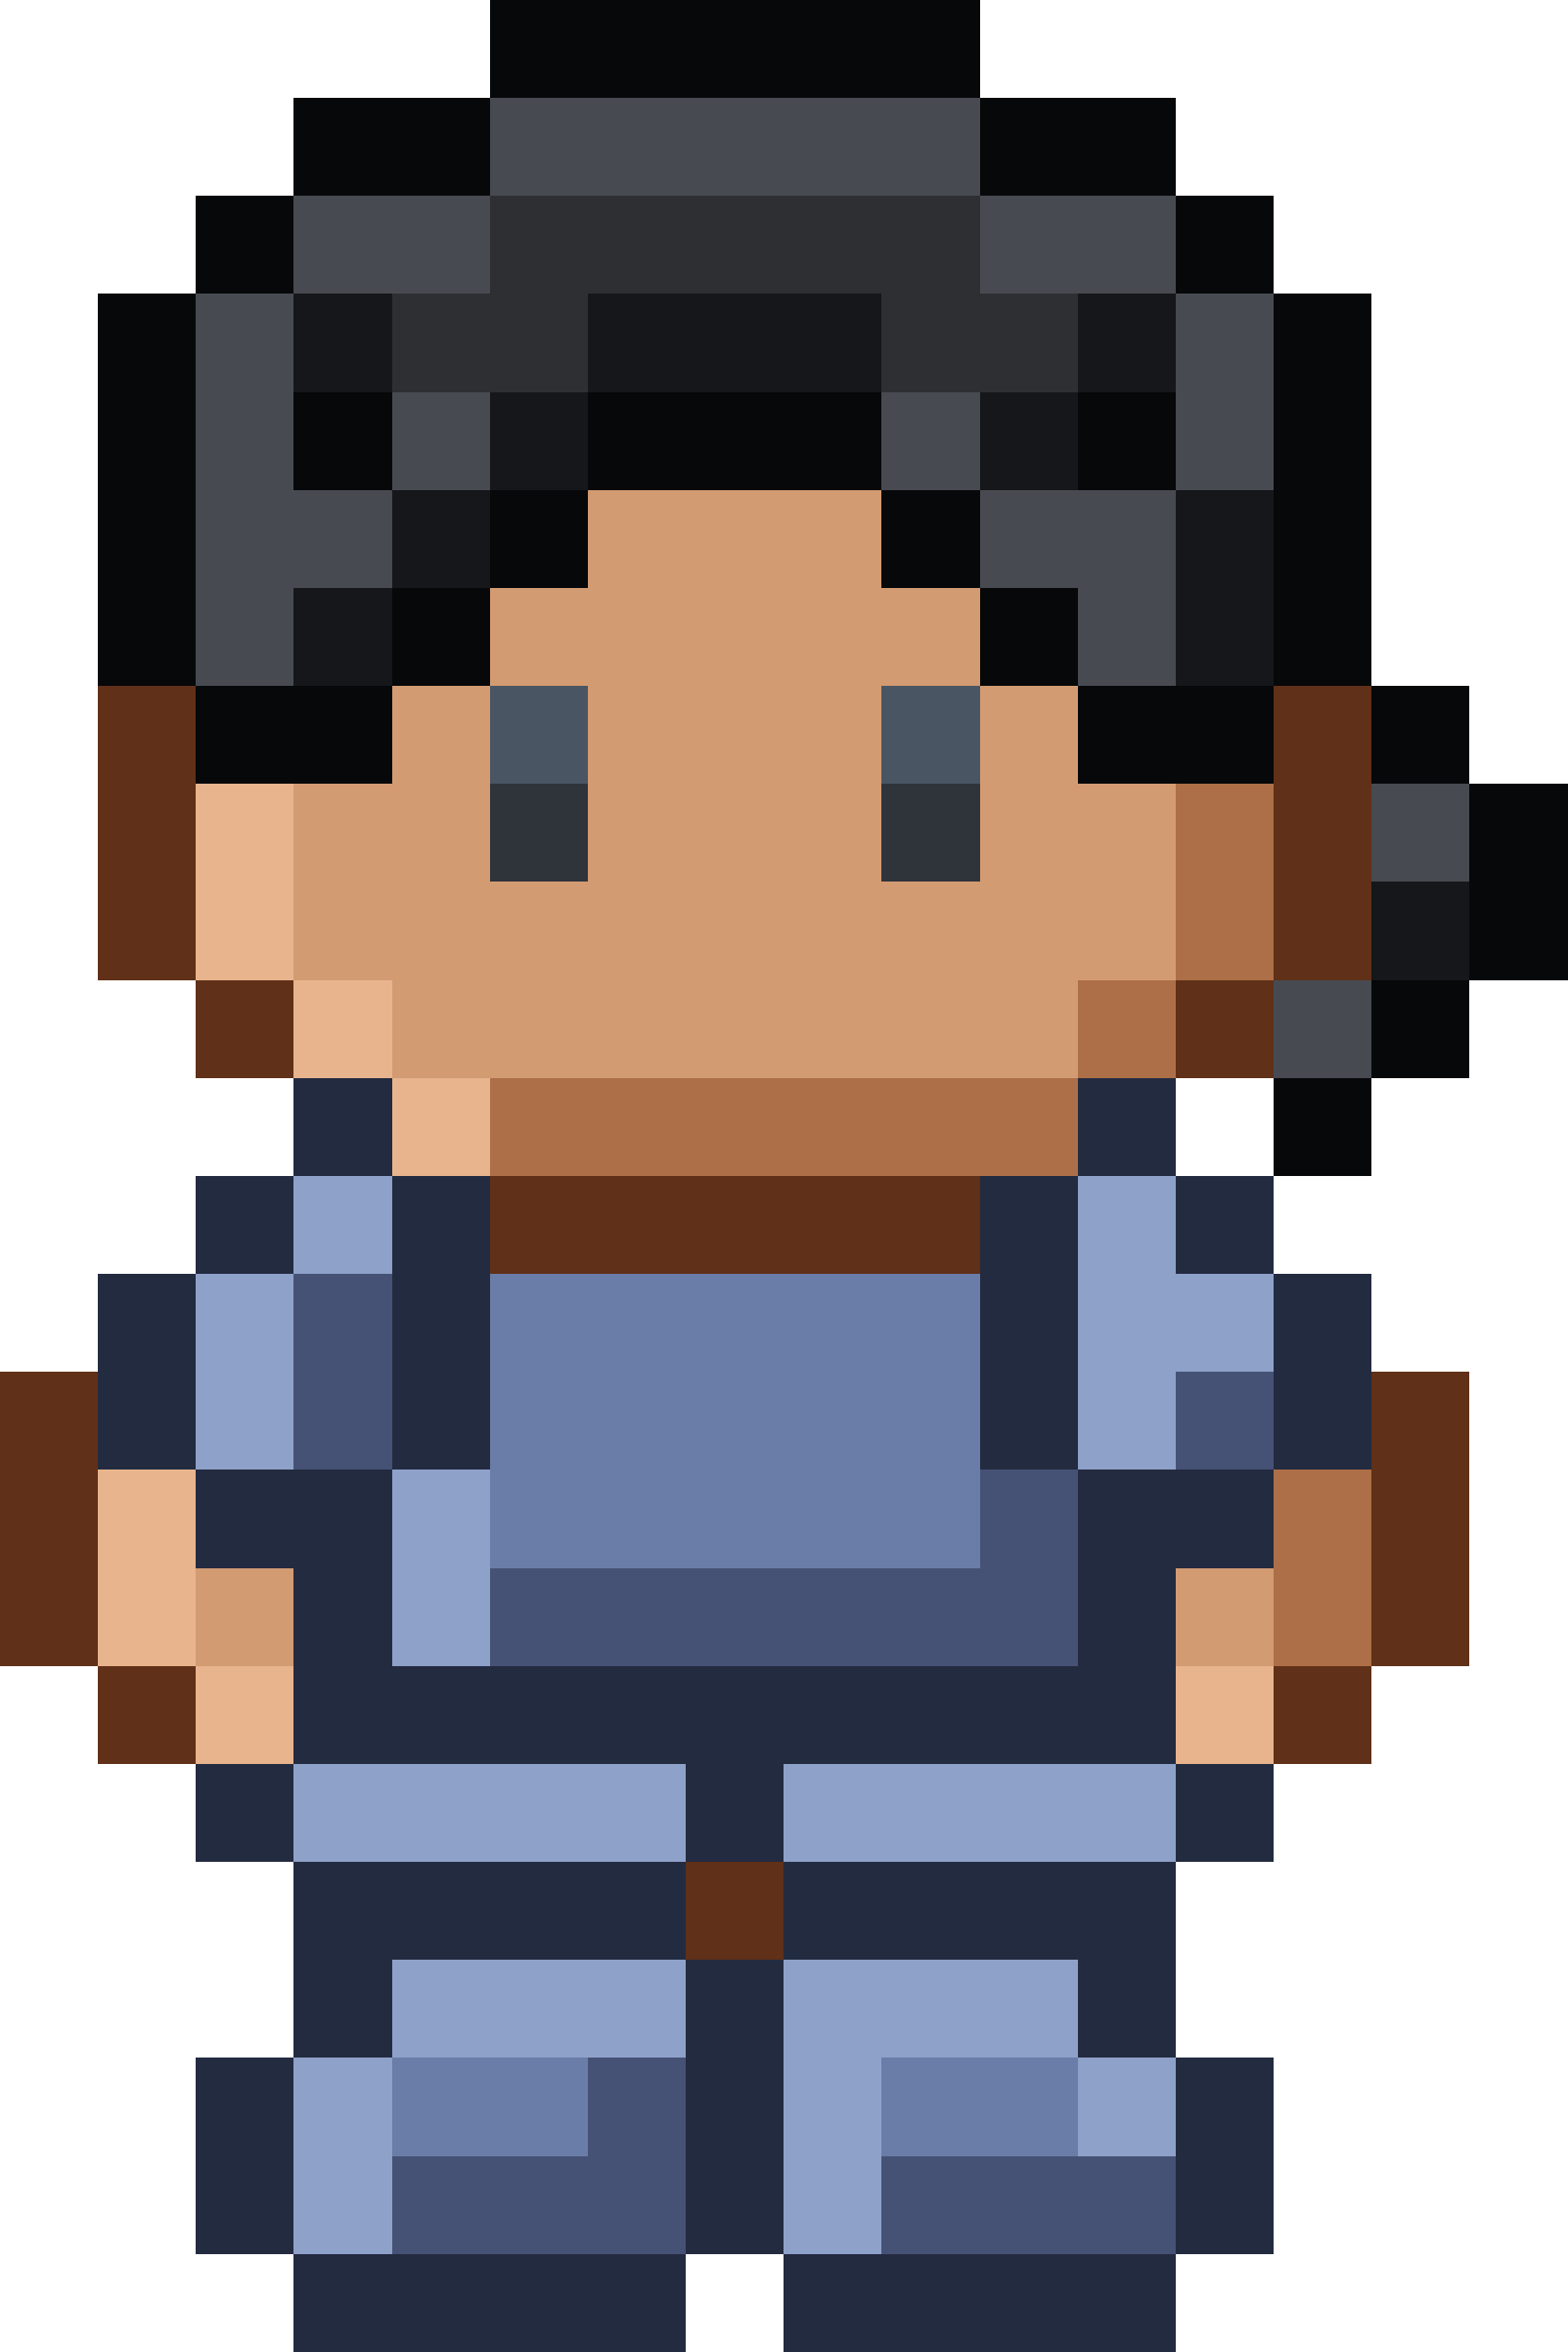
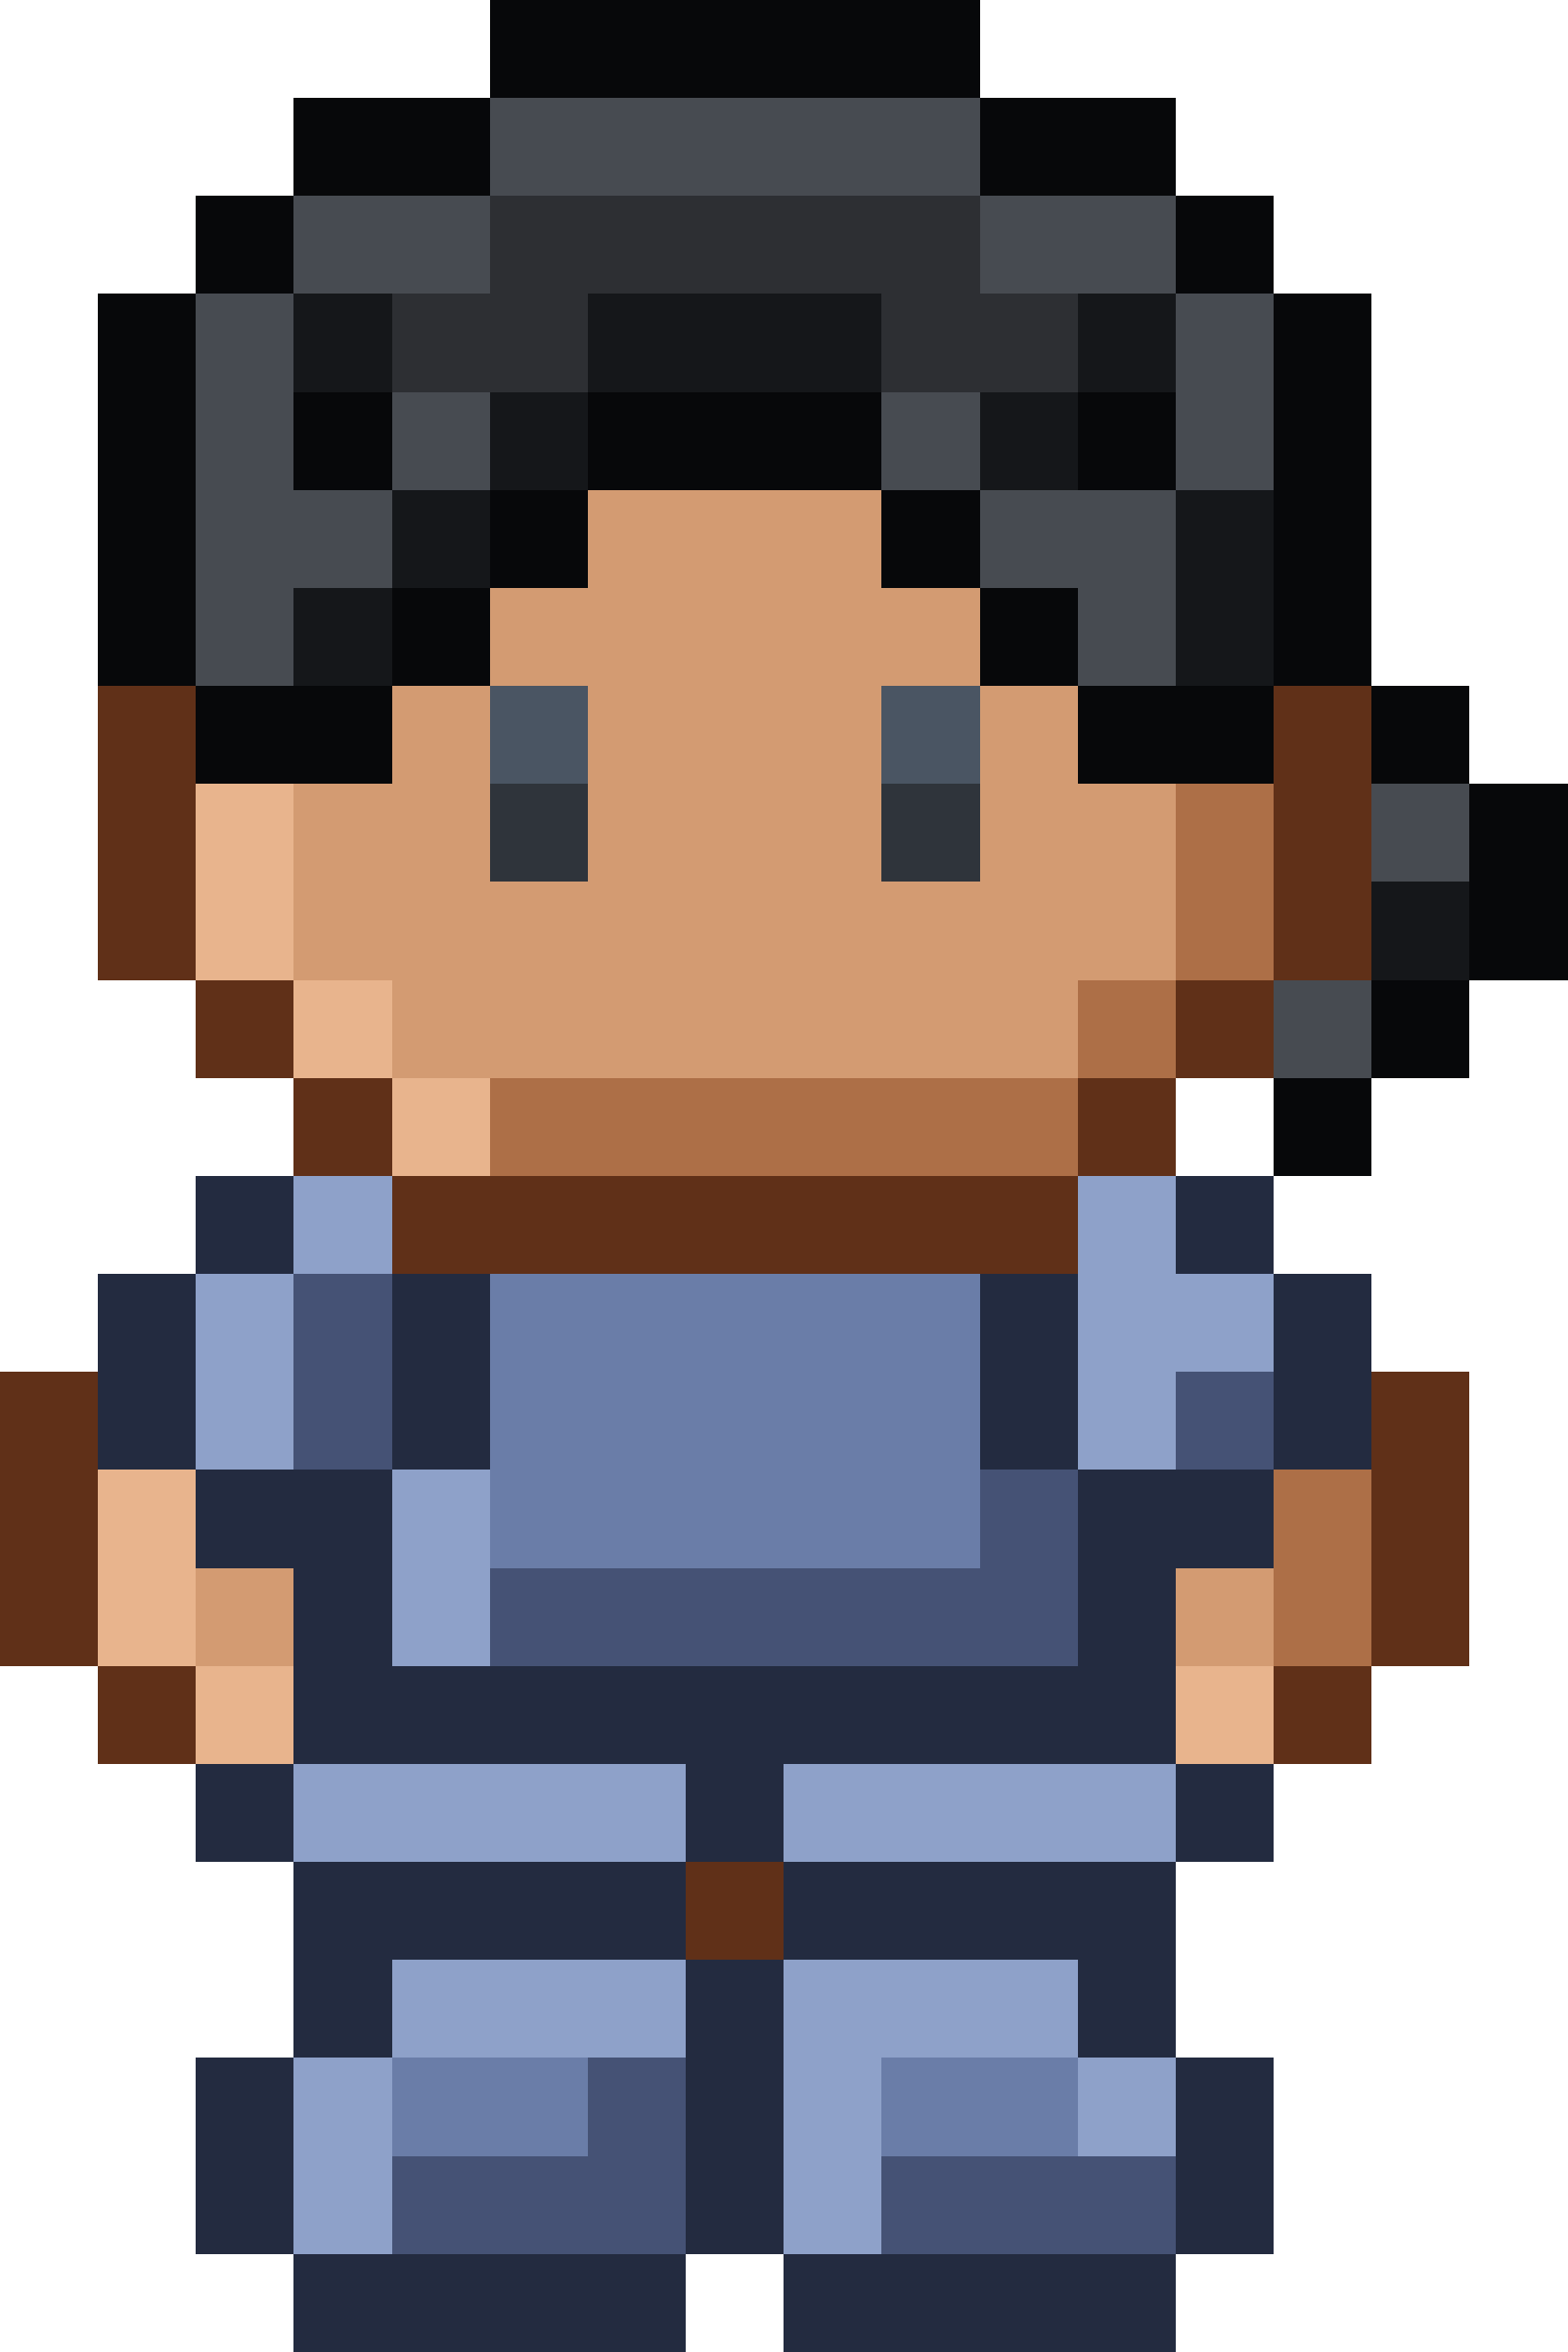
<svg xmlns="http://www.w3.org/2000/svg" width="64" height="96" viewBox="0 0 16 24" shape-rendering="crispEdges">
-   <path fill="#603018" d="M1 7h1v1h-1zM13 7h1v1h-1zM1 8h1v1h-1zM13 8h1v1h-1zM1 9h1v1h-1zM13 9h1v1h-1zM2 10h1v1h-1zM12 10h1v1h-1zM5 12h5v1h-5zM0 14h1v1h-1zM14 14h1v1h-1zM0 15h1v1h-1zM14 15h1v1h-1zM0 16h1v1h-1zM14 16h1v1h-1zM1 17h1v1h-1zM13 17h1v1h-1zM7 19h1v1h-1z" />
+   <path fill="#603018" d="M1 7h1v1h-1zM13 7h1v1h-1zM1 8h1v1h-1zM13 8h1v1h-1zM1 9h1v1h-1zM13 9h1v1h-1zM2 10h1v1h-1zM12 10h1v1h-1zM3 11h1v1h-1zM11 11h1v1h-1zM4 12h7v1h-7zM0 14h1v1h-1zM14 14h1v1h-1zM0 15h1v1h-1zM14 15h1v1h-1zM0 16h1v1h-1zM14 16h1v1h-1zM1 17h1v1h-1zM13 17h1v1h-1zM7 19h1v1h-1z" />
  <path fill="#e8b48d" d="M2 8h1v1h-1zM2 9h1v1h-1zM3 10h1v1h-1zM4 11h1v1h-1zM1 15h1v1h-1zM1 16h1v1h-1zM2 17h1v1h-1zM12 17h1v1h-1z" />
  <path fill="#d39b72" d="M6 5h3v1h-3zM5 6h5v1h-5zM4 7h1v1h-1zM6 7h3v1h-3zM10 7h1v1h-1zM3 8h2v1h-2zM6 8h3v1h-3zM10 8h2v1h-2zM3 9h9v1h-9zM4 10h7v1h-7zM2 16h1v1h-1zM12 16h1v1h-1z" />
  <path fill="#ad6f47" d="M12 8h1v1h-1zM12 9h1v1h-1zM11 10h1v1h-1zM5 11h6v1h-6zM13 15h1v1h-1zM13 16h1v1h-1z" />
-   <path fill="#232b40" d="M3 11h1v1h-1zM11 11h1v1h-1zM2 12h1v1h-1zM4 12h1v1h-1zM10 12h1v1h-1zM12 12h1v1h-1zM1 13h1v1h-1zM4 13h1v1h-1zM10 13h1v1h-1zM13 13h1v1h-1zM1 14h1v1h-1zM4 14h1v1h-1zM10 14h1v1h-1zM13 14h1v1h-1zM2 15h2v1h-2zM11 15h2v1h-2zM3 16h1v1h-1zM11 16h1v1h-1zM3 17h9v1h-9zM2 18h1v1h-1zM7 18h1v1h-1zM12 18h1v1h-1zM3 19h4v1h-4zM8 19h4v1h-4zM3 20h1v1h-1zM7 20h1v1h-1zM11 20h1v1h-1zM2 21h1v1h-1zM7 21h1v1h-1zM12 21h1v1h-1zM2 22h1v1h-1zM7 22h1v1h-1zM12 22h1v1h-1zM3 23h4v1h-4zM8 23h4v1h-4z" />
+   <path fill="#232b40" d="M2 12h1v1h-1zM12 12h1v1h-1zM1 13h1v1h-1zM4 13h1v1h-1zM10 13h1v1h-1zM13 13h1v1h-1zM1 14h1v1h-1zM4 14h1v1h-1zM10 14h1v1h-1zM13 14h1v1h-1zM2 15h2v1h-2zM11 15h2v1h-2zM3 16h1v1h-1zM11 16h1v1h-1zM3 17h9v1h-9zM2 18h1v1h-1zM7 18h1v1h-1zM12 18h1v1h-1zM3 19h4v1h-4zM8 19h4v1h-4zM3 20h1v1h-1zM7 20h1v1h-1zM11 20h1v1h-1zM2 21h1v1h-1zM7 21h1v1h-1zM12 21h1v1h-1zM2 22h1v1h-1zM7 22h1v1h-1zM12 22h1v1h-1zM3 23h4v1h-4zM8 23h4v1h-4z" />
  <path fill="#8ea1c9" d="M3 12h1v1h-1zM11 12h1v1h-1zM2 13h1v1h-1zM11 13h2v1h-2zM2 14h1v1h-1zM11 14h1v1h-1zM4 15h1v1h-1zM4 16h1v1h-1zM3 18h4v1h-4zM8 18h4v1h-4zM4 20h3v1h-3zM8 20h3v1h-3zM3 21h1v1h-1zM8 21h1v1h-1zM11 21h1v1h-1zM3 22h1v1h-1zM8 22h1v1h-1z" />
  <path fill="#6a7da8" d="M5 13h5v1h-5zM5 14h5v1h-5zM5 15h5v1h-5zM4 21h2v1h-2zM9 21h2v1h-2z" />
  <path fill="#455275" d="M3 13h1v1h-1zM3 14h1v1h-1zM12 14h1v1h-1zM10 15h1v1h-1zM5 16h6v1h-6zM6 21h1v1h-1zM4 22h3v1h-3zM9 22h3v1h-3z" />
  <path fill="#07080a" d="M5 0h5v1h-5zM3 1h2v1h-2zM10 1h2v1h-2zM2 2h1v1h-1zM12 2h1v1h-1zM1 3h1v1h-1zM13 3h1v1h-1zM1 4h1v1h-1zM3 4h1v1h-1zM6 4h3v1h-3zM11 4h1v1h-1zM13 4h1v1h-1zM1 5h1v1h-1zM5 5h1v1h-1zM9 5h1v1h-1zM13 5h1v1h-1zM1 6h1v1h-1zM4 6h1v1h-1zM10 6h1v1h-1zM13 6h1v1h-1zM2 7h2v1h-2zM11 7h2v1h-2zM14 7h1v1h-1zM15 8h1v1h-1zM15 9h1v1h-1zM14 10h1v1h-1zM13 11h1v1h-1z" />
  <path fill="#474b51" d="M5 1h5v1h-5zM3 2h2v1h-2zM10 2h2v1h-2zM2 3h1v1h-1zM12 3h1v1h-1zM2 4h1v1h-1zM4 4h1v1h-1zM9 4h1v1h-1zM12 4h1v1h-1zM2 5h2v1h-2zM10 5h2v1h-2zM2 6h1v1h-1zM11 6h1v1h-1zM14 8h1v1h-1zM13 10h1v1h-1z" />
  <path fill="#15171a" d="M3 3h1v1h-1zM6 3h3v1h-3zM11 3h1v1h-1zM5 4h1v1h-1zM10 4h1v1h-1zM4 5h1v1h-1zM12 5h1v1h-1zM3 6h1v1h-1zM12 6h1v1h-1zM14 9h1v1h-1z" />
  <path fill="#4a5563" d="M5 7h1v1h-1zM9 7h1v1h-1z" />
  <path fill="#2f343b" d="M5 8h1v1h-1zM9 8h1v1h-1z" />
  <path fill="#2d2f33" d="M5 2h5v1h-5zM4 3h2v1h-2zM9 3h2v1h-2z" />
</svg>
